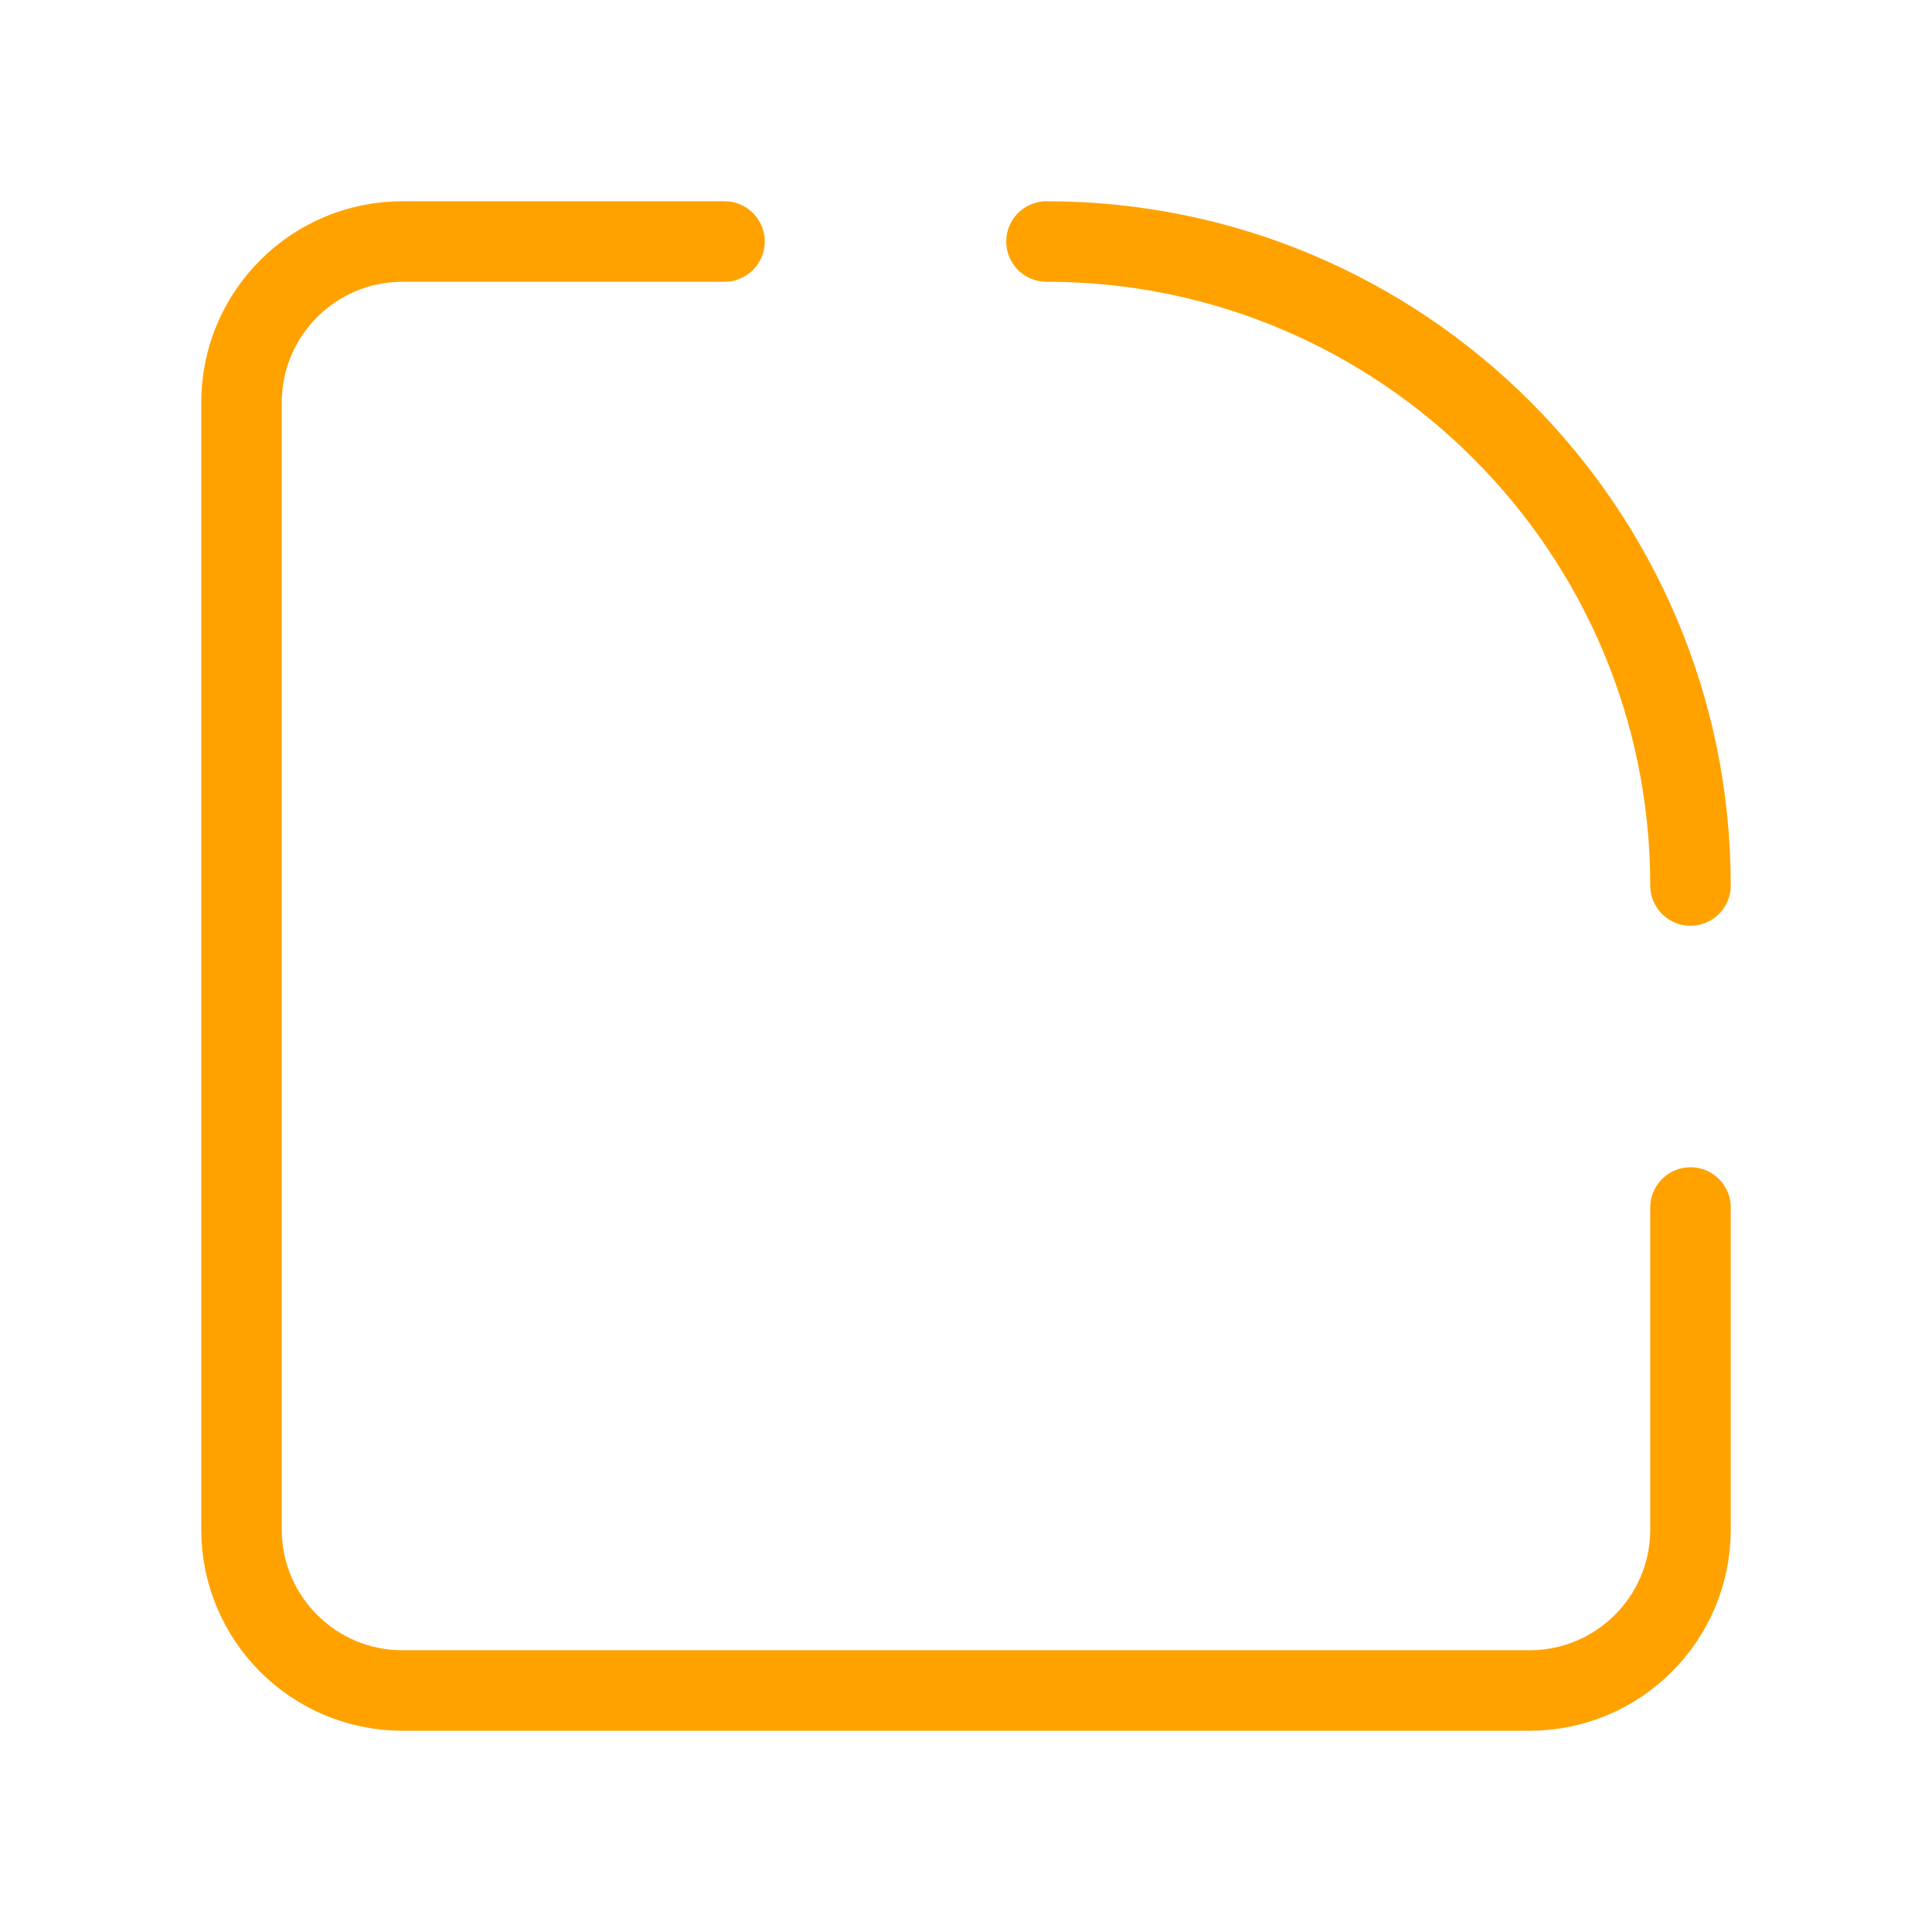
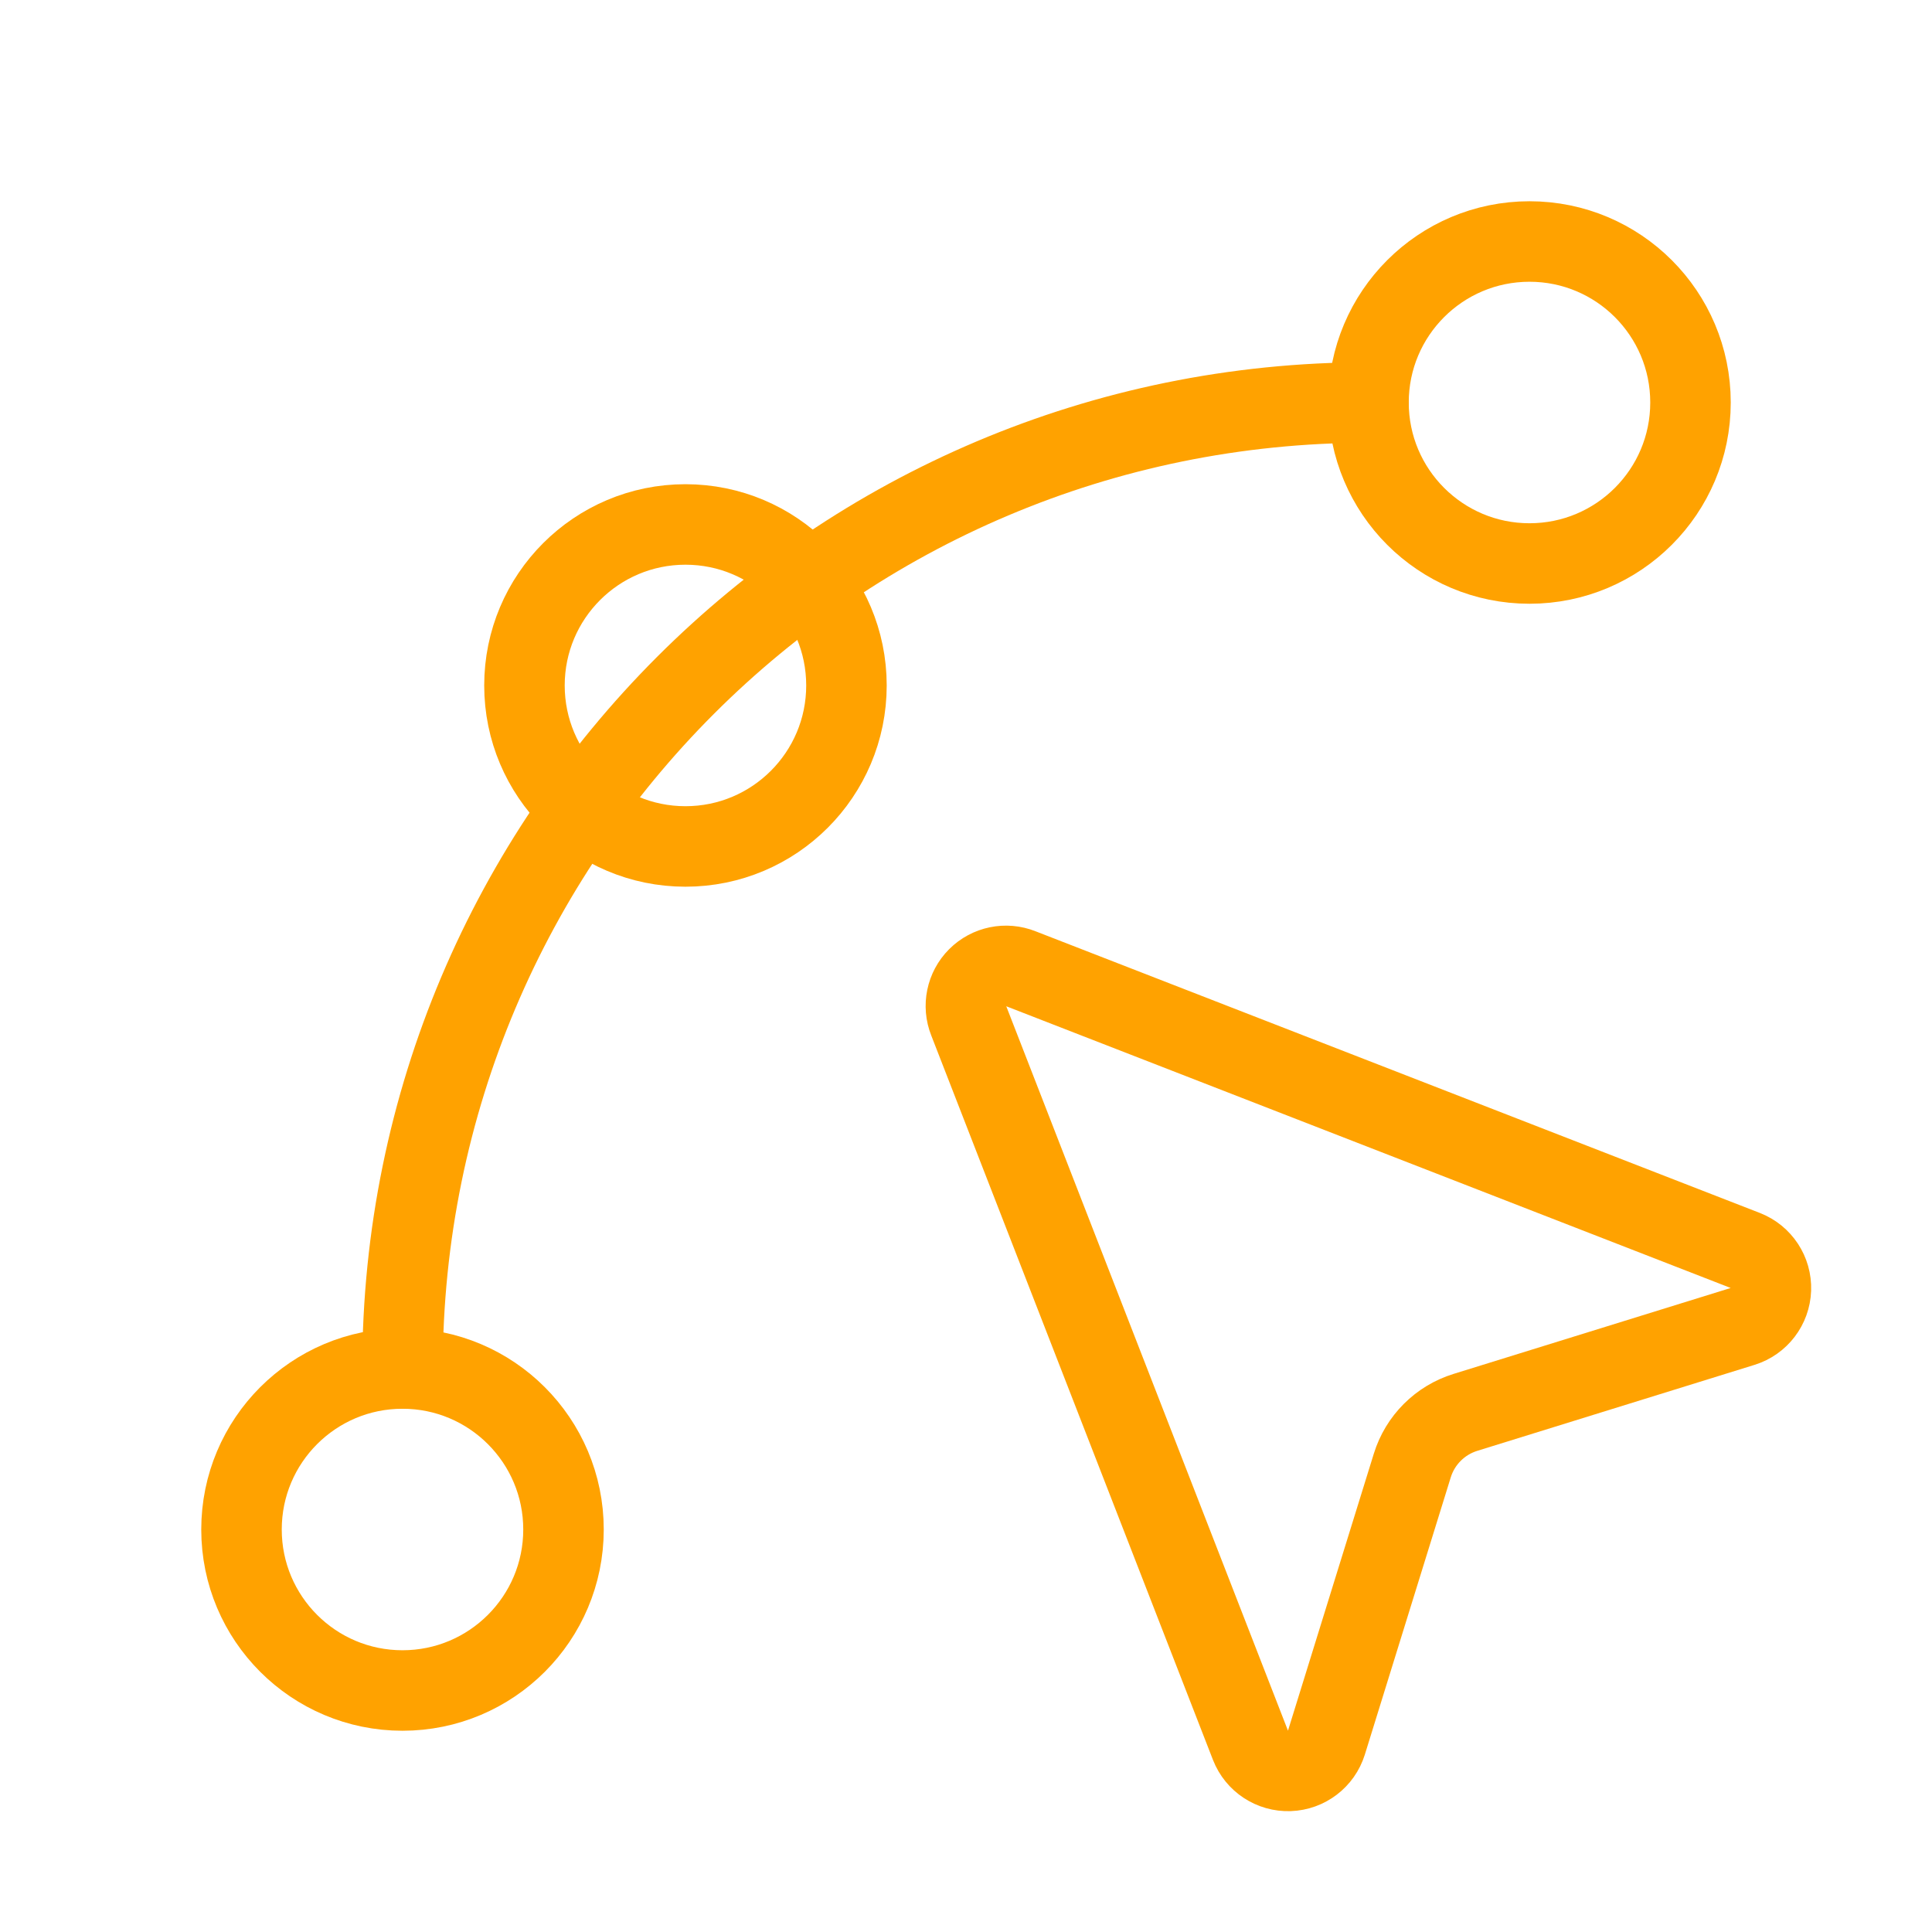
- <svg xmlns="http://www.w3.org/2000/svg" width="64" height="64" viewBox="0 0 24 24" fill="none" stroke="#ffa200" stroke-width="1" stroke-linecap="round" stroke-linejoin="round" class="lucide lucide-square-round-corner-icon lucide-square-round-corner">
-   <path d="M21 11a8 8 0 0 0-8-8" />
-   <path d="M21 15v4a2 2 0 0 1-2 2H5a2 2 0 0 1-2-2V5a2 2 0 0 1 2-2h4" />
+ <svg xmlns="http://www.w3.org/2000/svg" width="64" height="64" viewBox="0 0 24 24" fill="none" stroke="#ffa200" stroke-width="1" stroke-linecap="round" stroke-linejoin="round" class="lucide lucide-constraint-route-icon lucide-constraint-route">
+   <path d="M12.034 12.681a.498.498 0 0 1 .647-.647l9 3.5a.5.5 0 0 1-.033.943l-3.444 1.068a1 1 0 0 0-.66.66l-1.067 3.443a.5.5 0 0 1-.943.033z" />
+   <path d="M5 17A12 12 0 0 1 17 5" />
+   <circle cx="8.515" cy="8.515" r="2" />
+   <circle cx="19" cy="5" r="2" />
+   <circle cx="5" cy="19" r="2" />
</svg>
